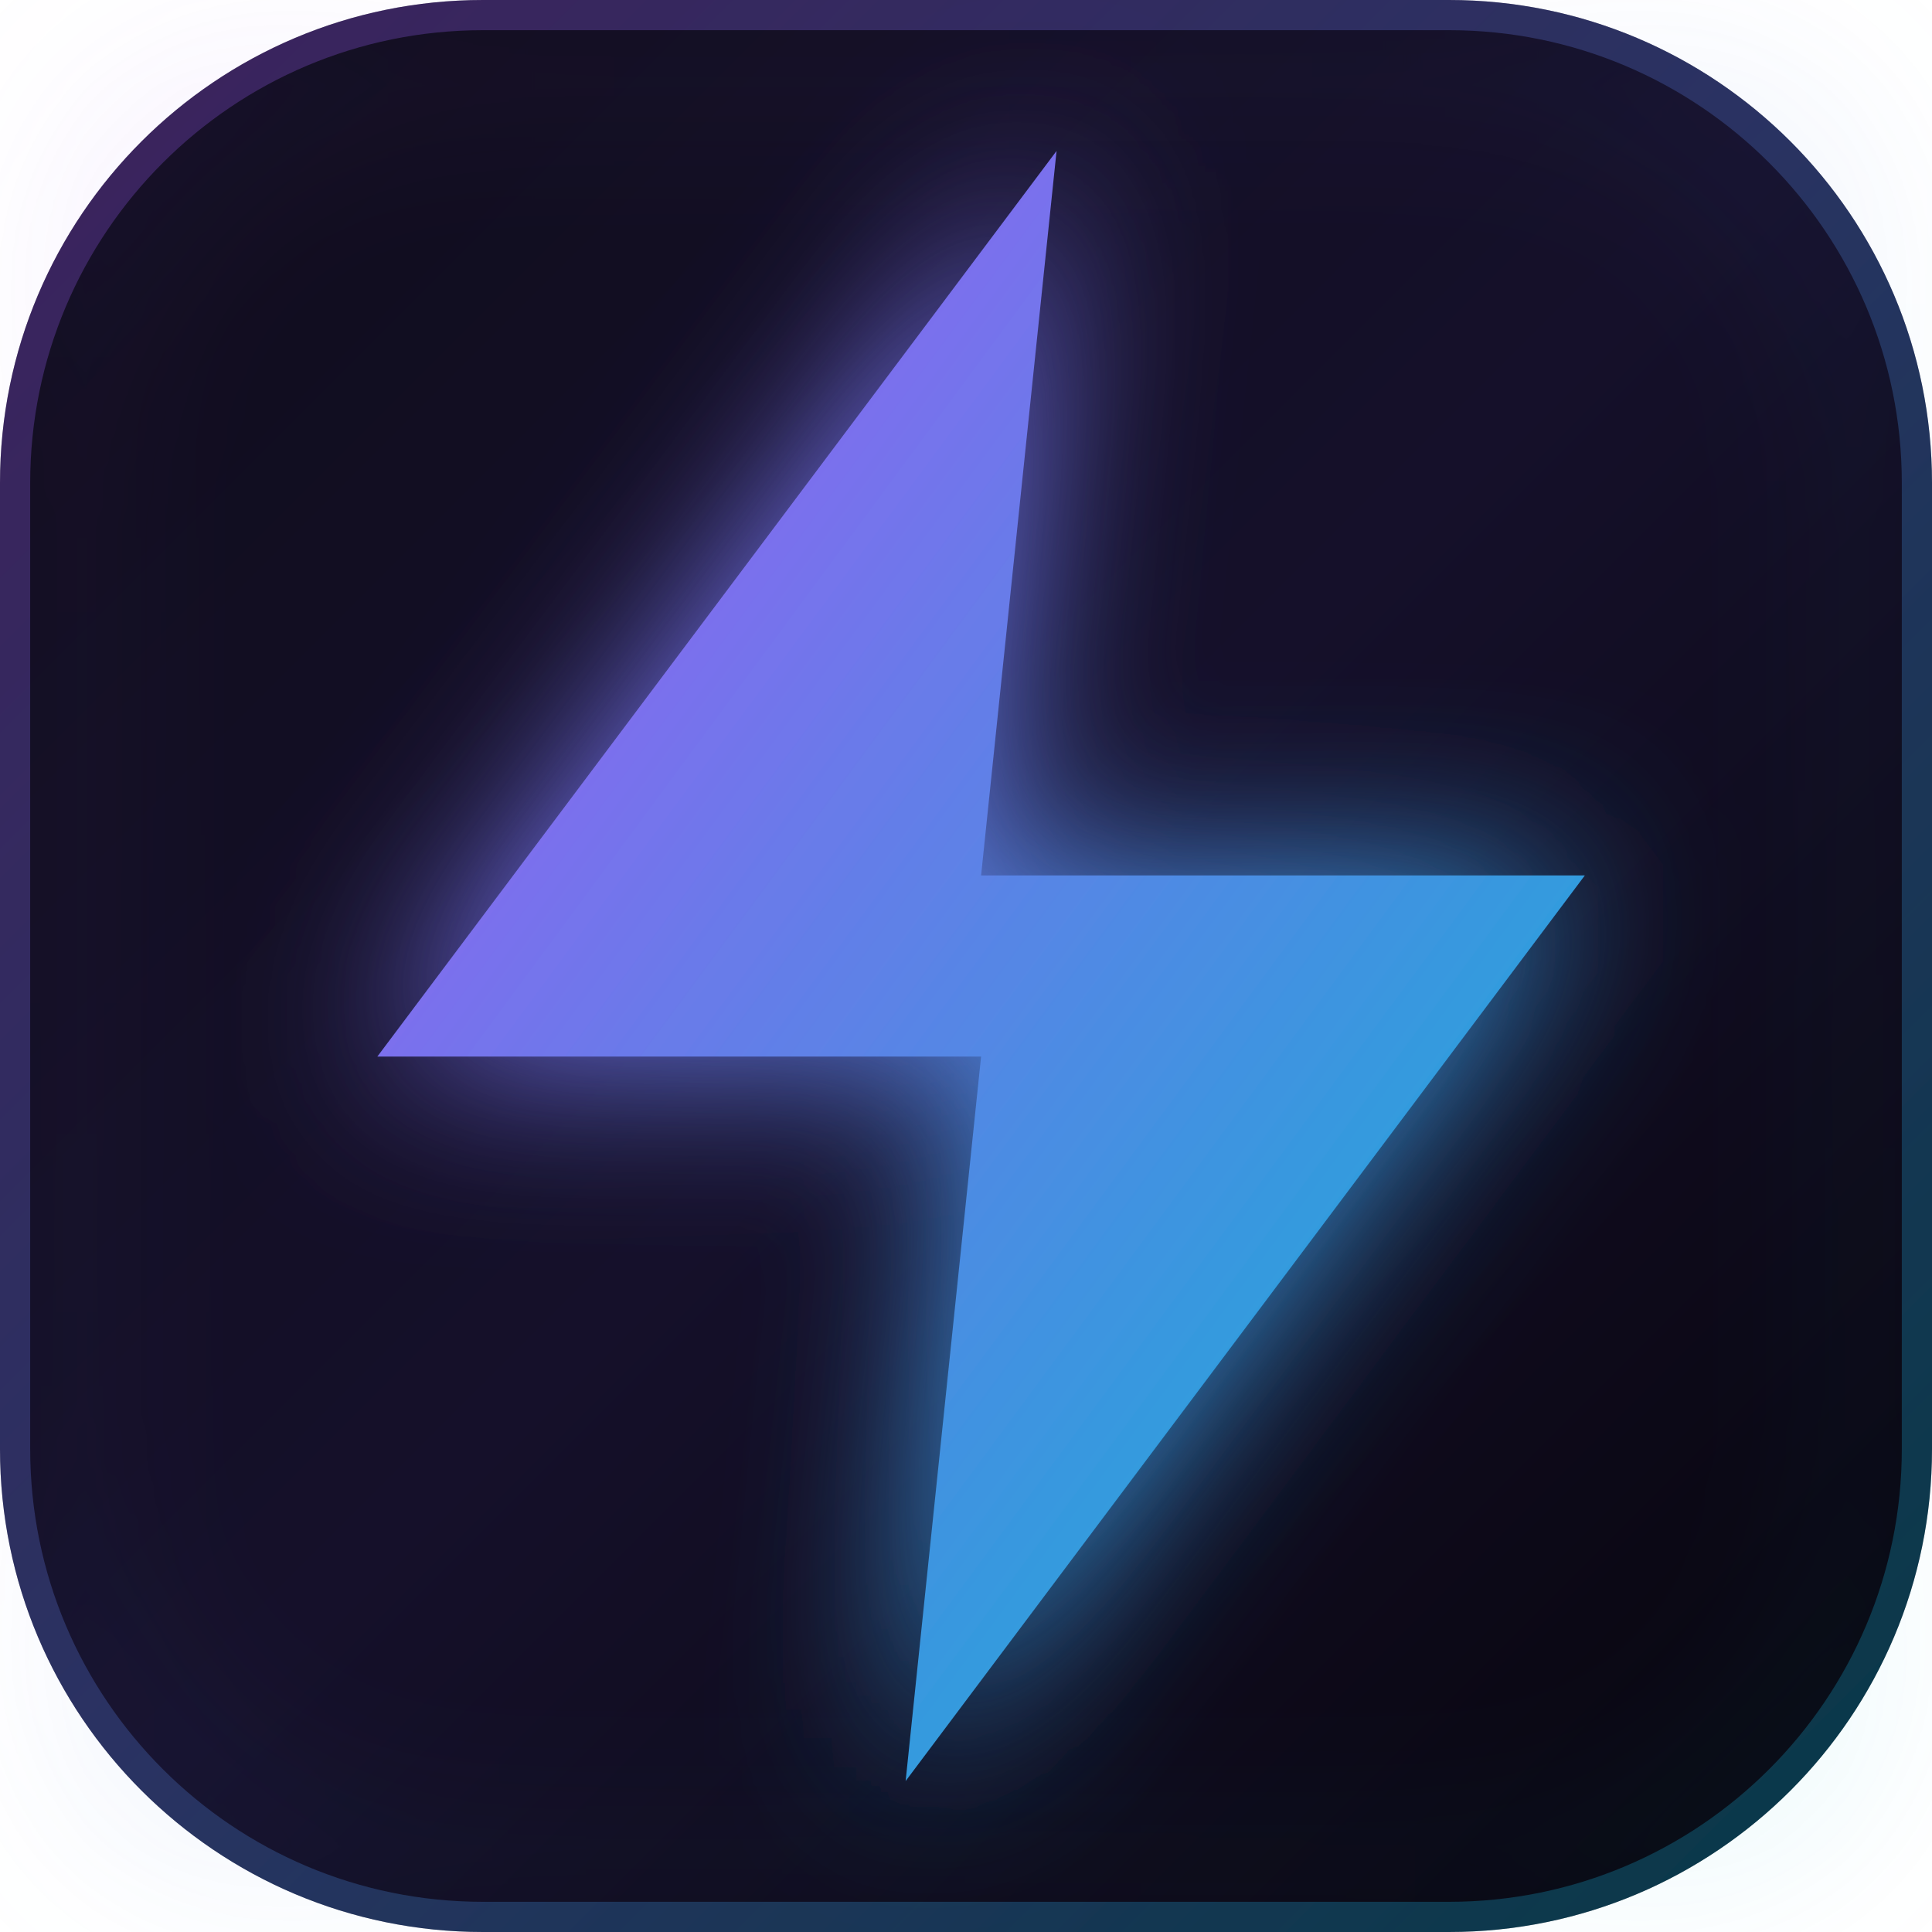
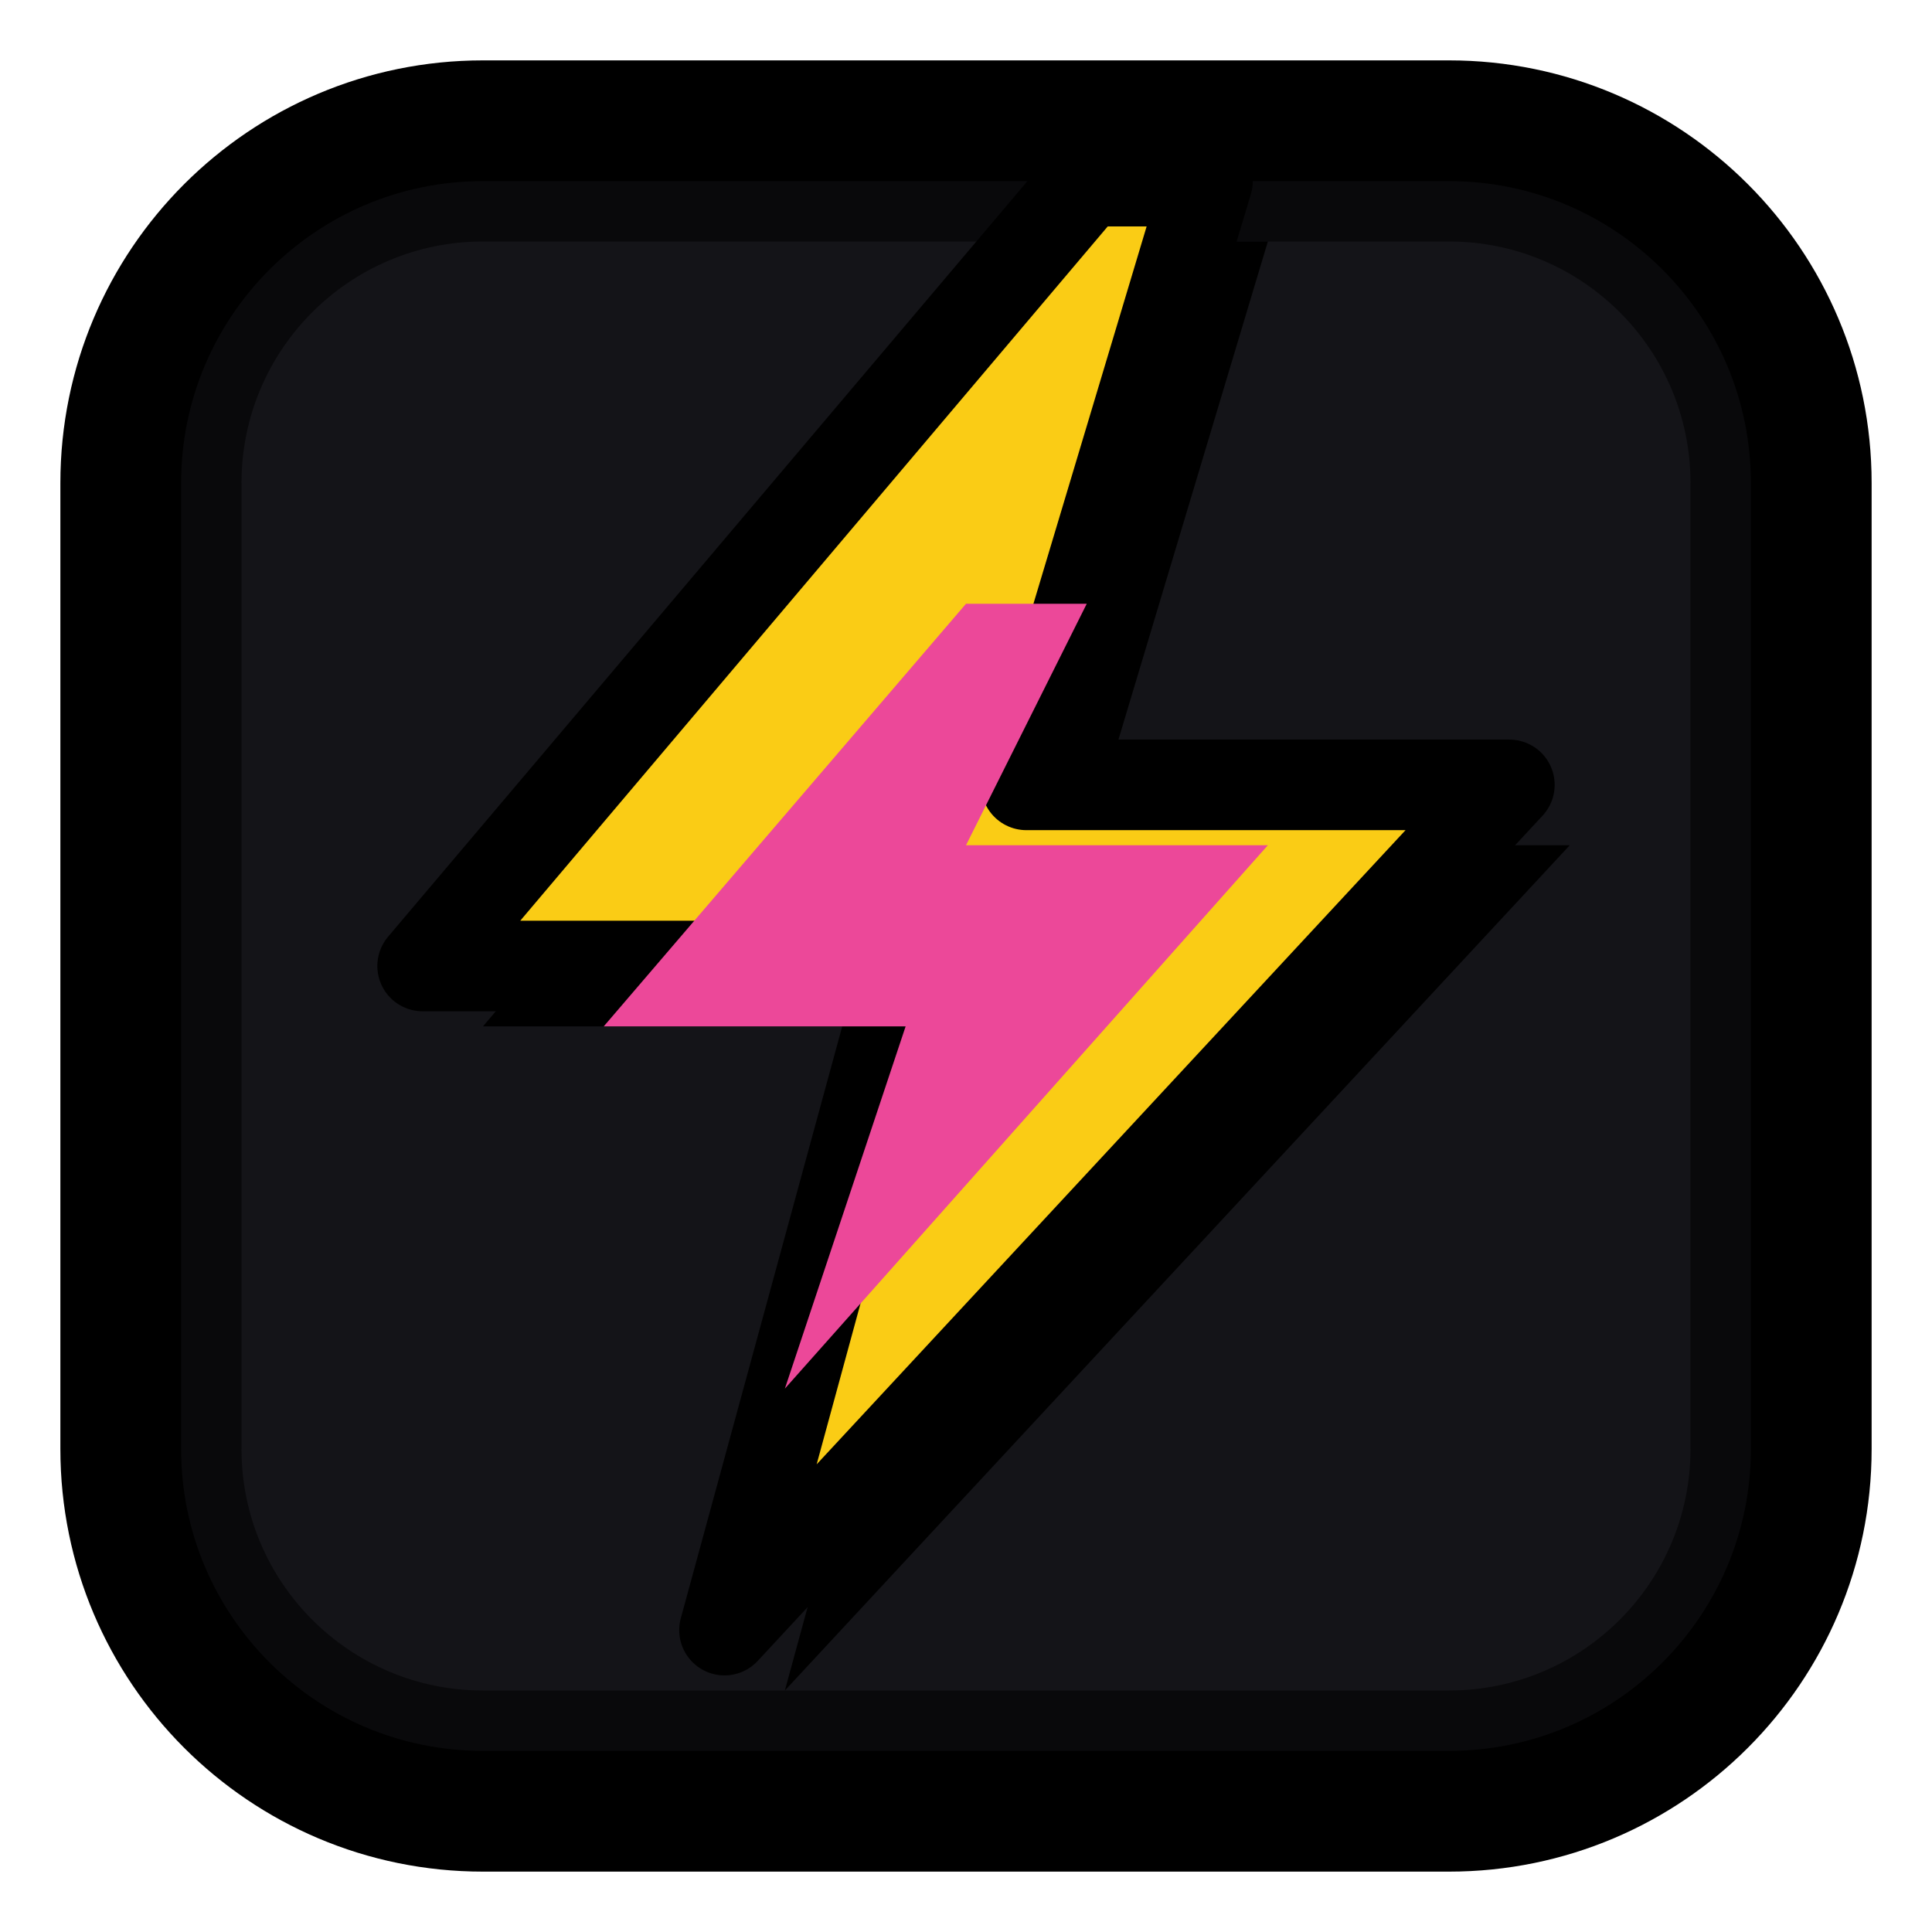
- <svg xmlns="http://www.w3.org/2000/svg" viewBox="0 0 512 512" width="100%" height="100%">
-   <defs>
-     <linearGradient id="bgGrad" x1="0%" y1="0%" x2="100%" y2="100%">
-       <stop offset="0%" stop-color="#0f0c1b" />
-       <stop offset="50%" stop-color="#15102a" />
-       <stop offset="100%" stop-color="#06040a" />
-     </linearGradient>
-     <linearGradient id="boltGrad" x1="0%" y1="0%" x2="100%" y2="100%">
-       <stop offset="0%" stop-color="#a855f7" />
-       <stop offset="100%" stop-color="#06b6d4" />
-     </linearGradient>
-     <filter id="glow" x="-20%" y="-20%" width="140%" height="140%">
-       <feGaussianBlur stdDeviation="24" result="blur" />
-       <feComposite in="SourceGraphic" in2="blur" operator="over" />
-     </filter>
-   </defs>
-   <rect width="512" height="512" rx="128" fill="url(#bgGrad)" />
-   <rect width="504" height="504" x="4" y="4" rx="124" fill="none" stroke="url(#boltGrad)" stroke-width="8" opacity="0.3" filter="url(#glow)" />
-   <path d="M280 40 L100 280 L260 280 L240 472 L420 232 L260 232 Z" fill="url(#boltGrad)" filter="url(#glow)" />
+ <svg xmlns="http://www.w3.org/2000/svg" viewBox="0 0 64 64" width="64" height="64">
+   <rect x="4" y="4" width="56" height="56" rx="12" fill="#09090b" stroke="#000000" stroke-width="4" />
+   <rect x="8" y="8" width="48" height="48" rx="8" fill="#141418" />
+   <path d="M38 8L16 34h16l-6 22 26-28H36l6-20z" fill="#000000" />
+   <path d="M36 6L14 32h16l-6 22 26-28H34l6-20z" fill="#facc15" stroke="#000000" stroke-width="3" stroke-linejoin="round" />
+   <path d="M32 20l-12 14h10l-4 12 16-18h-10l4-8z" fill="#ec4899" />
</svg>
